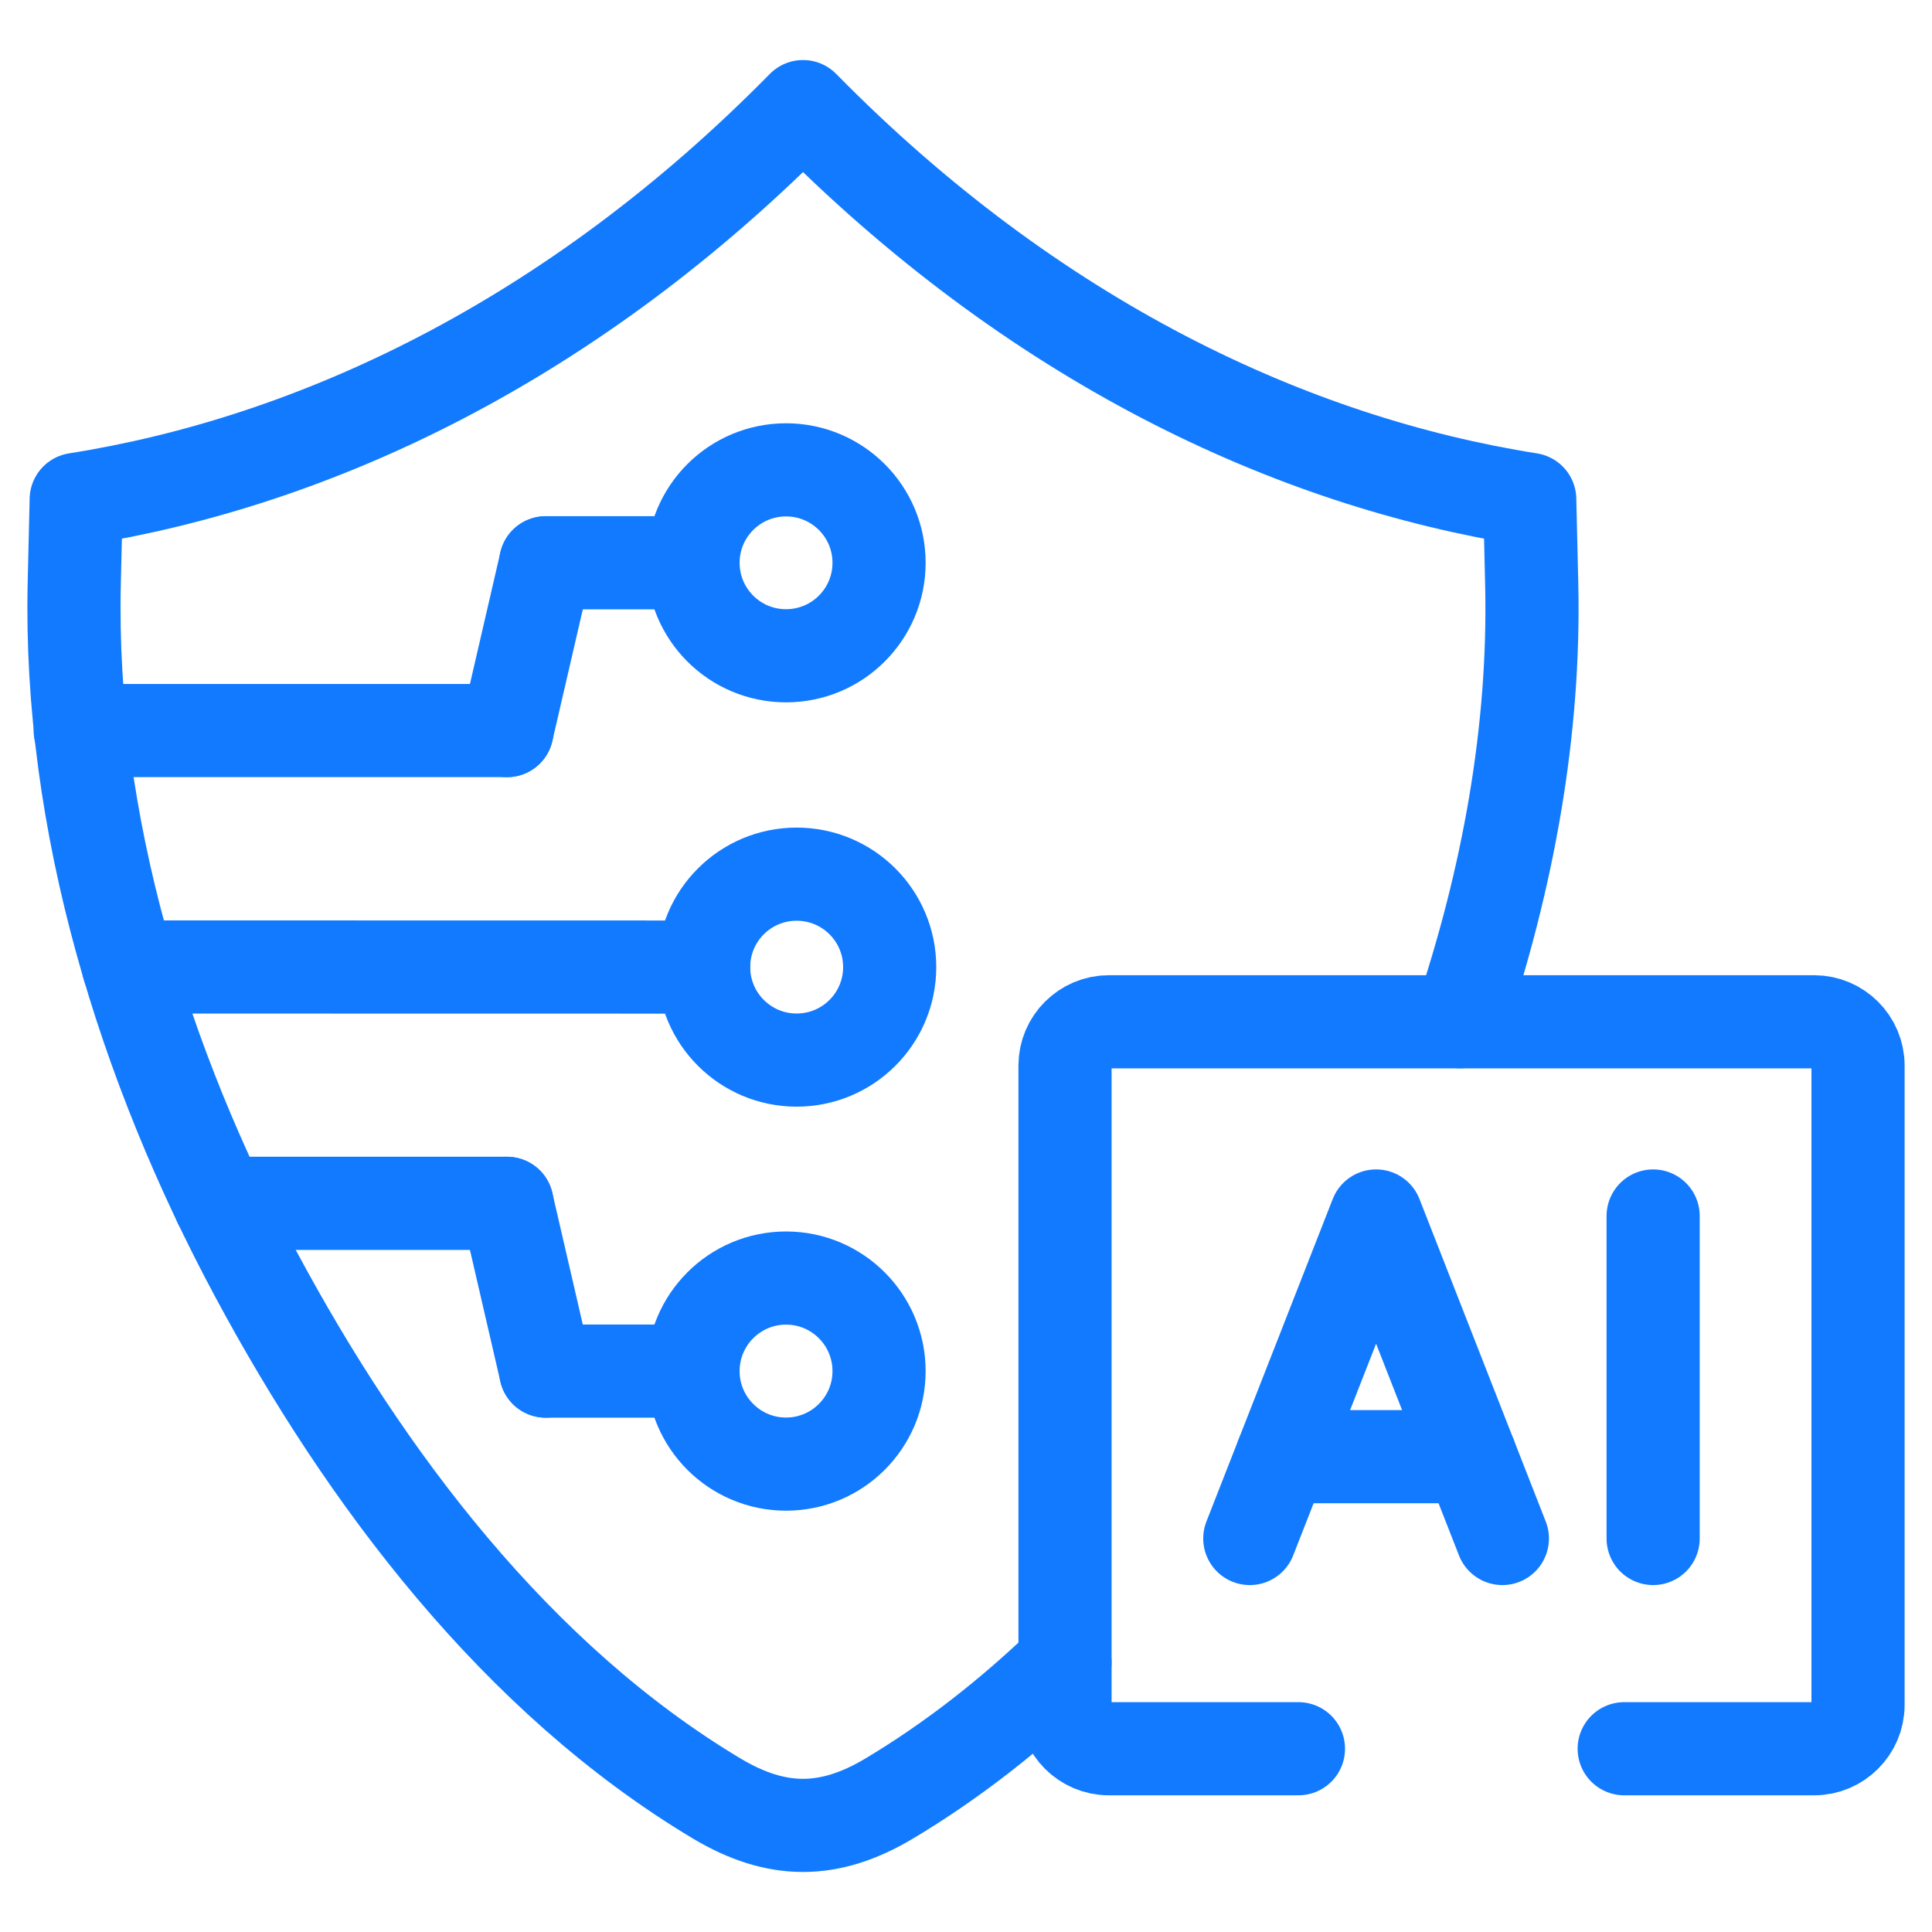
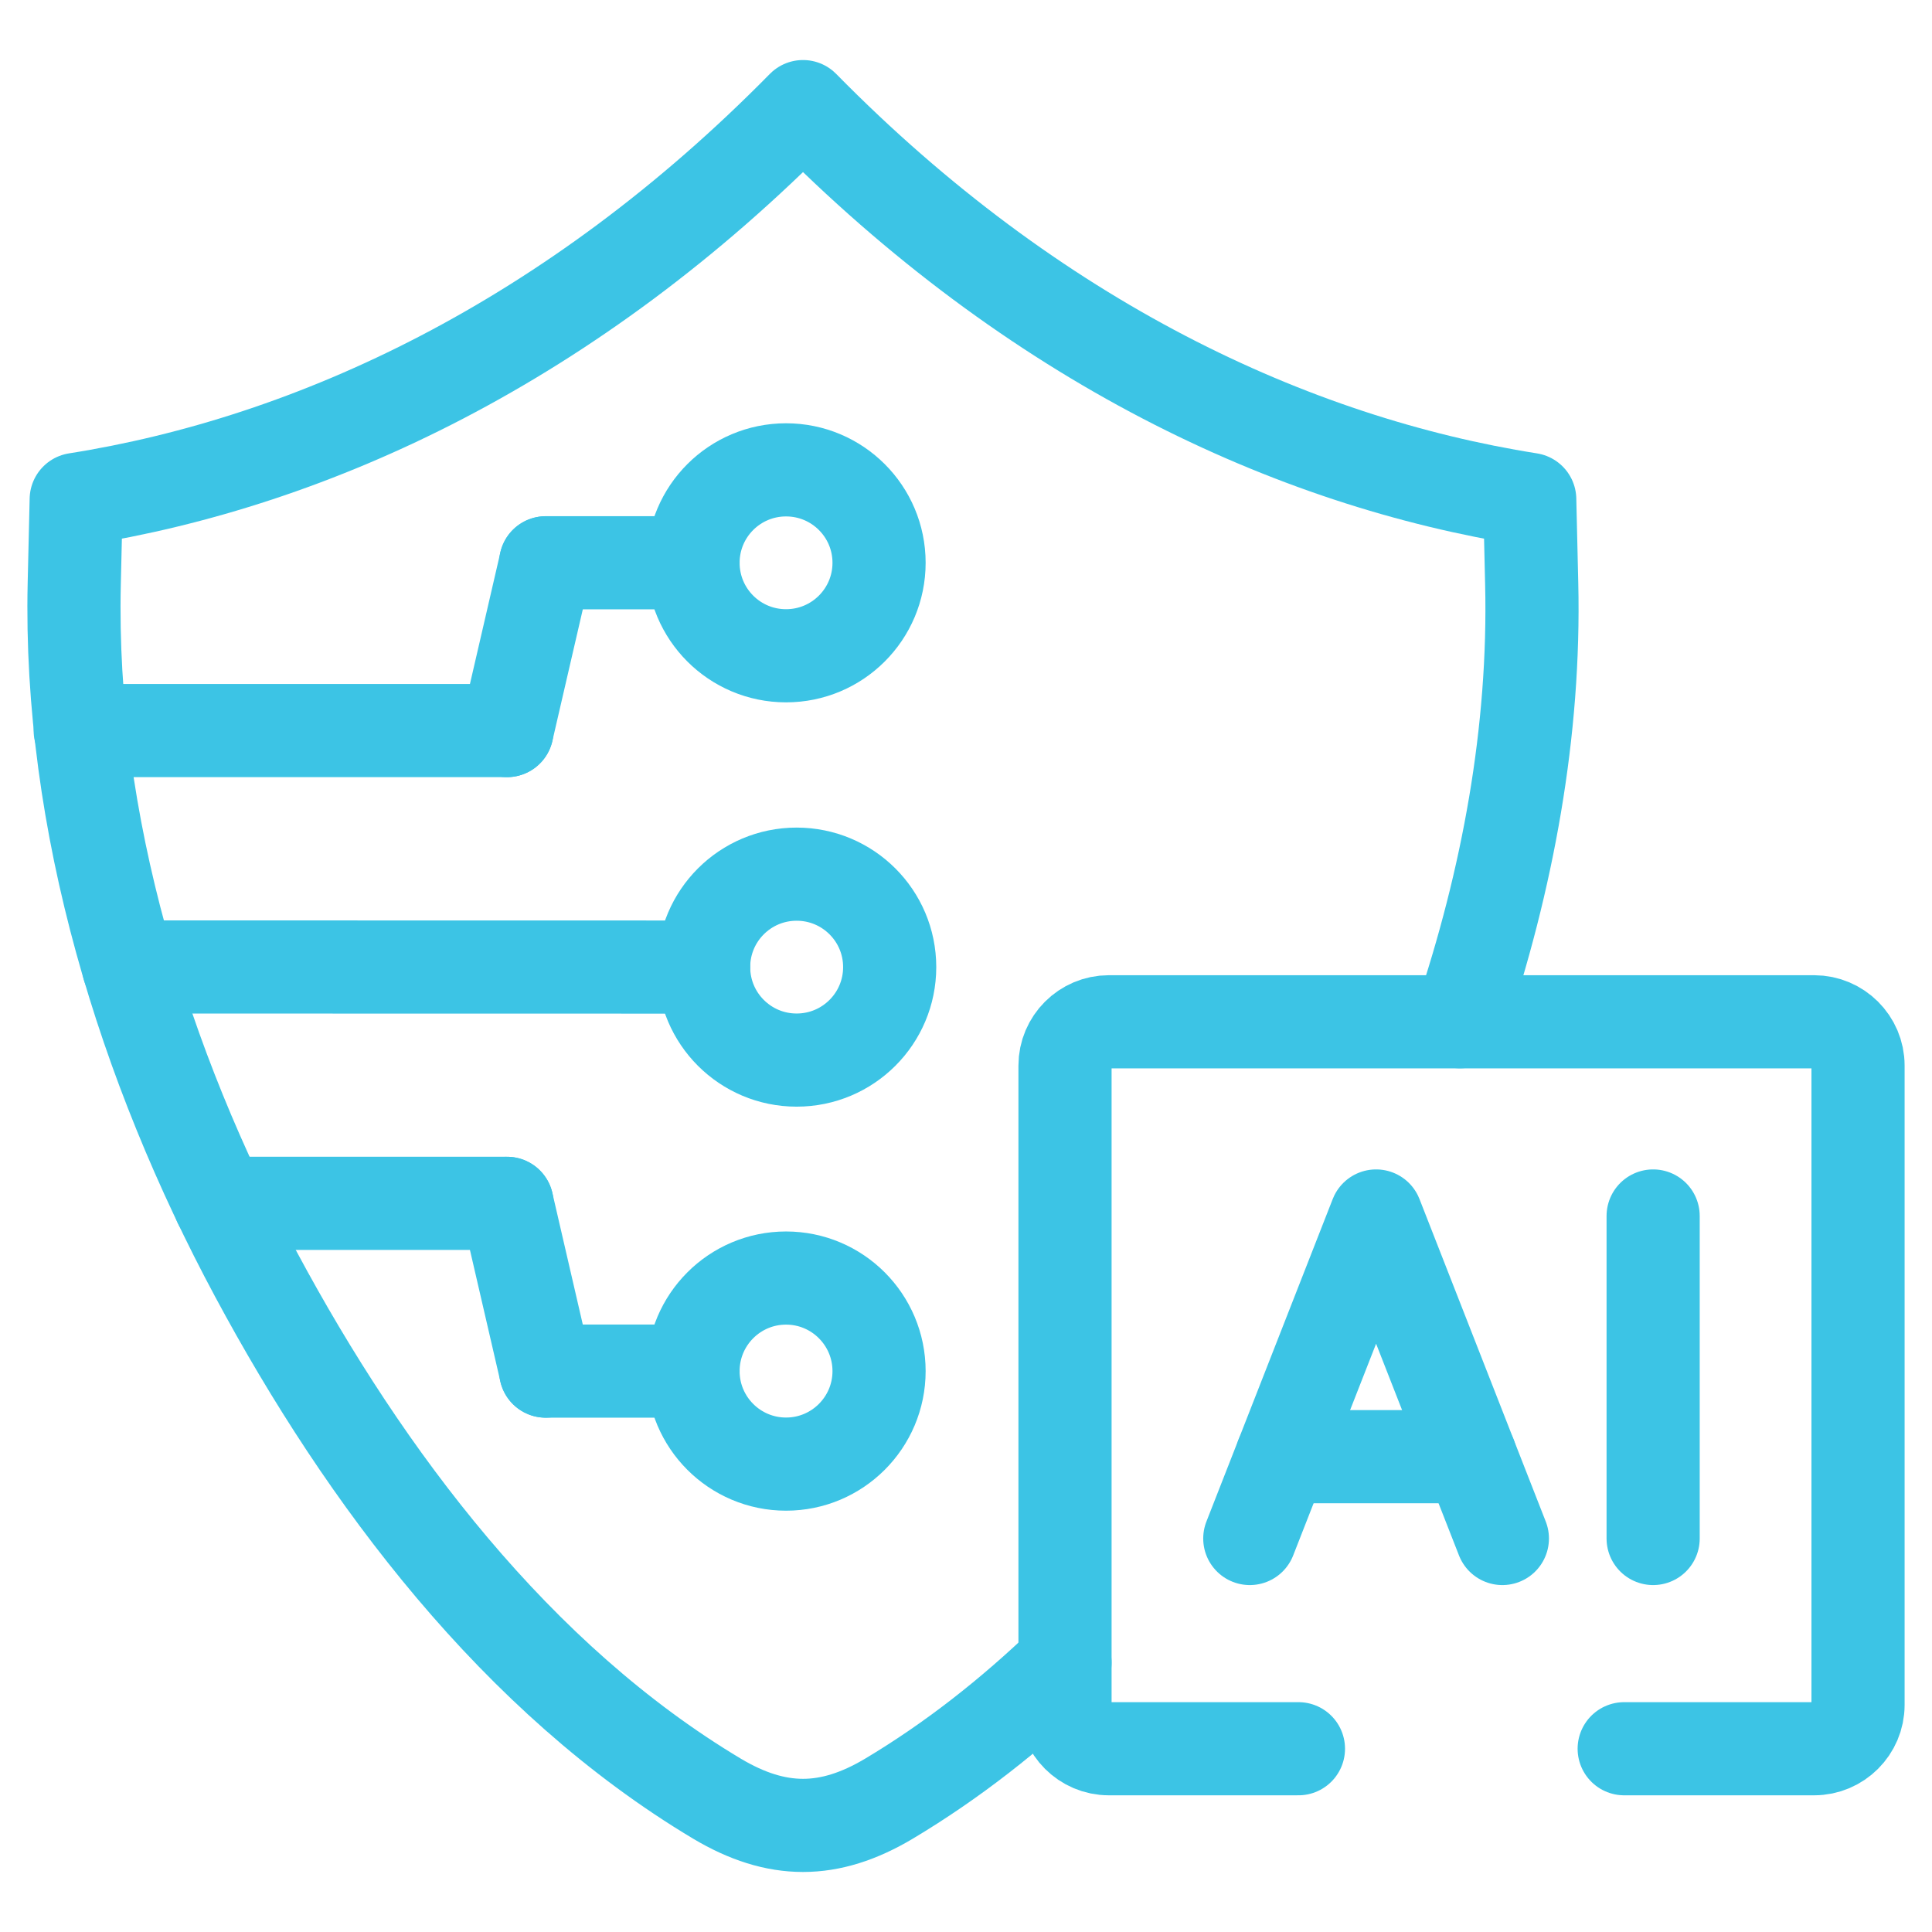
<svg xmlns="http://www.w3.org/2000/svg" width="56" height="56" viewBox="0 0 56 56" fill="none">
-   <path d="M36.226 44.594L39.887 35.246L43.547 44.594" stroke="#127AFF" stroke-width="2.7" stroke-miterlimit="10" stroke-linecap="round" stroke-linejoin="round" />
-   <path d="M47.917 44.594V35.246" stroke="#127AFF" stroke-width="2.7" stroke-miterlimit="10" stroke-linecap="round" stroke-linejoin="round" />
-   <path d="M37.156 42.223H42.618" stroke="#127AFF" stroke-width="2.7" stroke-miterlimit="10" stroke-linecap="round" stroke-linejoin="round" />
-   <path d="M37.636 50.688H32.139C31.442 50.688 30.87 50.116 30.87 49.419V30.885C30.87 30.188 31.442 29.617 32.139 29.617H52.584C53.284 29.617 53.856 30.188 53.856 30.885V49.419C53.856 50.116 53.284 50.688 52.584 50.688H47.078" stroke="#127AFF" stroke-width="2.7" stroke-miterlimit="10" stroke-linecap="round" stroke-linejoin="round" />
-   <path d="M30.87 48.194C29.306 49.698 27.605 51.038 25.761 52.139C24.9 52.651 24.087 52.91 23.276 52.91C22.463 52.91 21.649 52.651 20.788 52.139C14.973 48.664 10.587 42.838 7.426 36.949C4.172 30.89 1.991 23.842 2.152 16.917L2.209 14.475C9.112 13.386 16.578 9.899 23.276 3.09C29.971 9.899 37.437 13.386 44.34 14.475L44.397 16.917C44.498 21.189 43.703 25.509 42.317 29.615" stroke="#127AFF" stroke-width="2.7" stroke-miterlimit="10" stroke-linecap="round" stroke-linejoin="round" />
-   <path d="M22.784 13.619C24.274 13.619 25.48 14.825 25.48 16.313C25.48 17.802 24.274 19.008 22.784 19.008C21.294 19.008 20.088 17.802 20.088 16.313C20.088 14.825 21.294 13.619 22.784 13.619Z" stroke="#127AFF" stroke-width="2.7" stroke-miterlimit="10" stroke-linecap="round" stroke-linejoin="round" />
-   <path d="M20.088 16.312H15.818" stroke="#127AFF" stroke-width="2.7" stroke-miterlimit="10" stroke-linecap="round" stroke-linejoin="round" />
-   <path d="M15.819 16.314L14.695 21.176" stroke="#127AFF" stroke-width="2.7" stroke-miterlimit="10" stroke-linecap="round" stroke-linejoin="round" />
-   <path d="M23.091 25.338C24.581 25.338 25.788 26.543 25.788 28.032C25.788 29.521 24.581 30.727 23.091 30.727C21.602 30.727 20.395 29.521 20.395 28.032C20.395 26.543 21.602 25.338 23.091 25.338Z" stroke="#127AFF" stroke-width="2.7" stroke-miterlimit="10" stroke-linecap="round" stroke-linejoin="round" />
-   <path d="M14.695 34.879H6.374" stroke="#127AFF" stroke-width="2.7" stroke-miterlimit="10" stroke-linecap="round" stroke-linejoin="round" />
-   <path d="M20.395 28.031L3.728 28.028" stroke="#127AFF" stroke-width="2.7" stroke-miterlimit="10" stroke-linecap="round" stroke-linejoin="round" />
-   <path d="M14.695 21.176H2.325" stroke="#127AFF" stroke-width="2.7" stroke-miterlimit="10" stroke-linecap="round" stroke-linejoin="round" />
-   <path d="M22.784 42.438C24.274 42.438 25.48 41.229 25.48 39.743C25.48 38.254 24.274 37.045 22.784 37.045C21.294 37.045 20.088 38.254 20.088 39.743C20.088 41.229 21.294 42.438 22.784 42.438Z" stroke="#127AFF" stroke-width="2.7" stroke-miterlimit="10" stroke-linecap="round" stroke-linejoin="round" />
-   <path d="M20.088 39.742H15.818" stroke="#127AFF" stroke-width="2.7" stroke-miterlimit="10" stroke-linecap="round" stroke-linejoin="round" />
-   <path d="M15.819 39.742L14.695 34.88" stroke="#127AFF" stroke-width="2.7" stroke-miterlimit="10" stroke-linecap="round" stroke-linejoin="round" />
+   <path d="M36.226 44.594L39.887 35.246L43.547 44.594" stroke="#3CC4E5" stroke-width="2.7" stroke-miterlimit="10" stroke-linecap="round" stroke-linejoin="round" />
+   <path d="M47.917 44.594V35.246" stroke="#3CC4E5" stroke-width="2.7" stroke-miterlimit="10" stroke-linecap="round" stroke-linejoin="round" />
+   <path d="M37.156 42.223H42.618" stroke="#3CC4E5" stroke-width="2.7" stroke-miterlimit="10" stroke-linecap="round" stroke-linejoin="round" />
+   <path d="M37.636 50.688H32.139C31.442 50.688 30.87 50.116 30.87 49.419V30.885C30.87 30.188 31.442 29.617 32.139 29.617H52.584C53.284 29.617 53.856 30.188 53.856 30.885V49.419C53.856 50.116 53.284 50.688 52.584 50.688H47.078" stroke="#3CC4E5" stroke-width="2.7" stroke-miterlimit="10" stroke-linecap="round" stroke-linejoin="round" />
+   <path d="M30.87 48.194C29.306 49.698 27.605 51.038 25.761 52.139C24.9 52.651 24.087 52.91 23.276 52.91C22.463 52.91 21.649 52.651 20.788 52.139C14.973 48.664 10.587 42.838 7.426 36.949C4.172 30.89 1.991 23.842 2.152 16.917L2.209 14.475C9.112 13.386 16.578 9.899 23.276 3.09C29.971 9.899 37.437 13.386 44.34 14.475L44.397 16.917C44.498 21.189 43.703 25.509 42.317 29.615" stroke="#3CC4E5" stroke-width="2.7" stroke-miterlimit="10" stroke-linecap="round" stroke-linejoin="round" />
+   <path d="M22.784 13.619C24.274 13.619 25.48 14.825 25.48 16.313C25.48 17.802 24.274 19.008 22.784 19.008C21.294 19.008 20.088 17.802 20.088 16.313C20.088 14.825 21.294 13.619 22.784 13.619Z" stroke="#3CC4E5" stroke-width="2.7" stroke-miterlimit="10" stroke-linecap="round" stroke-linejoin="round" />
+   <path d="M20.088 16.312H15.818" stroke="#3CC4E5" stroke-width="2.7" stroke-miterlimit="10" stroke-linecap="round" stroke-linejoin="round" />
+   <path d="M15.819 16.314L14.695 21.176" stroke="#3CC4E5" stroke-width="2.7" stroke-miterlimit="10" stroke-linecap="round" stroke-linejoin="round" />
+   <path d="M23.091 25.338C24.581 25.338 25.788 26.543 25.788 28.032C25.788 29.521 24.581 30.727 23.091 30.727C21.602 30.727 20.395 29.521 20.395 28.032C20.395 26.543 21.602 25.338 23.091 25.338Z" stroke="#3CC4E5" stroke-width="2.7" stroke-miterlimit="10" stroke-linecap="round" stroke-linejoin="round" />
+   <path d="M14.695 34.879H6.374" stroke="#3CC4E5" stroke-width="2.7" stroke-miterlimit="10" stroke-linecap="round" stroke-linejoin="round" />
+   <path d="M20.395 28.031L3.728 28.028" stroke="#3CC4E5" stroke-width="2.7" stroke-miterlimit="10" stroke-linecap="round" stroke-linejoin="round" />
+   <path d="M14.695 21.176H2.325" stroke="#3CC4E5" stroke-width="2.7" stroke-miterlimit="10" stroke-linecap="round" stroke-linejoin="round" />
+   <path d="M22.784 42.438C24.274 42.438 25.48 41.229 25.48 39.743C25.48 38.254 24.274 37.045 22.784 37.045C21.294 37.045 20.088 38.254 20.088 39.743C20.088 41.229 21.294 42.438 22.784 42.438Z" stroke="#3CC4E5" stroke-width="2.7" stroke-miterlimit="10" stroke-linecap="round" stroke-linejoin="round" />
+   <path d="M20.088 39.742H15.818" stroke="#3CC4E5" stroke-width="2.7" stroke-miterlimit="10" stroke-linecap="round" stroke-linejoin="round" />
+   <path d="M15.819 39.742L14.695 34.88" stroke="#3CC4E5" stroke-width="2.7" stroke-miterlimit="10" stroke-linecap="round" stroke-linejoin="round" />
</svg>
